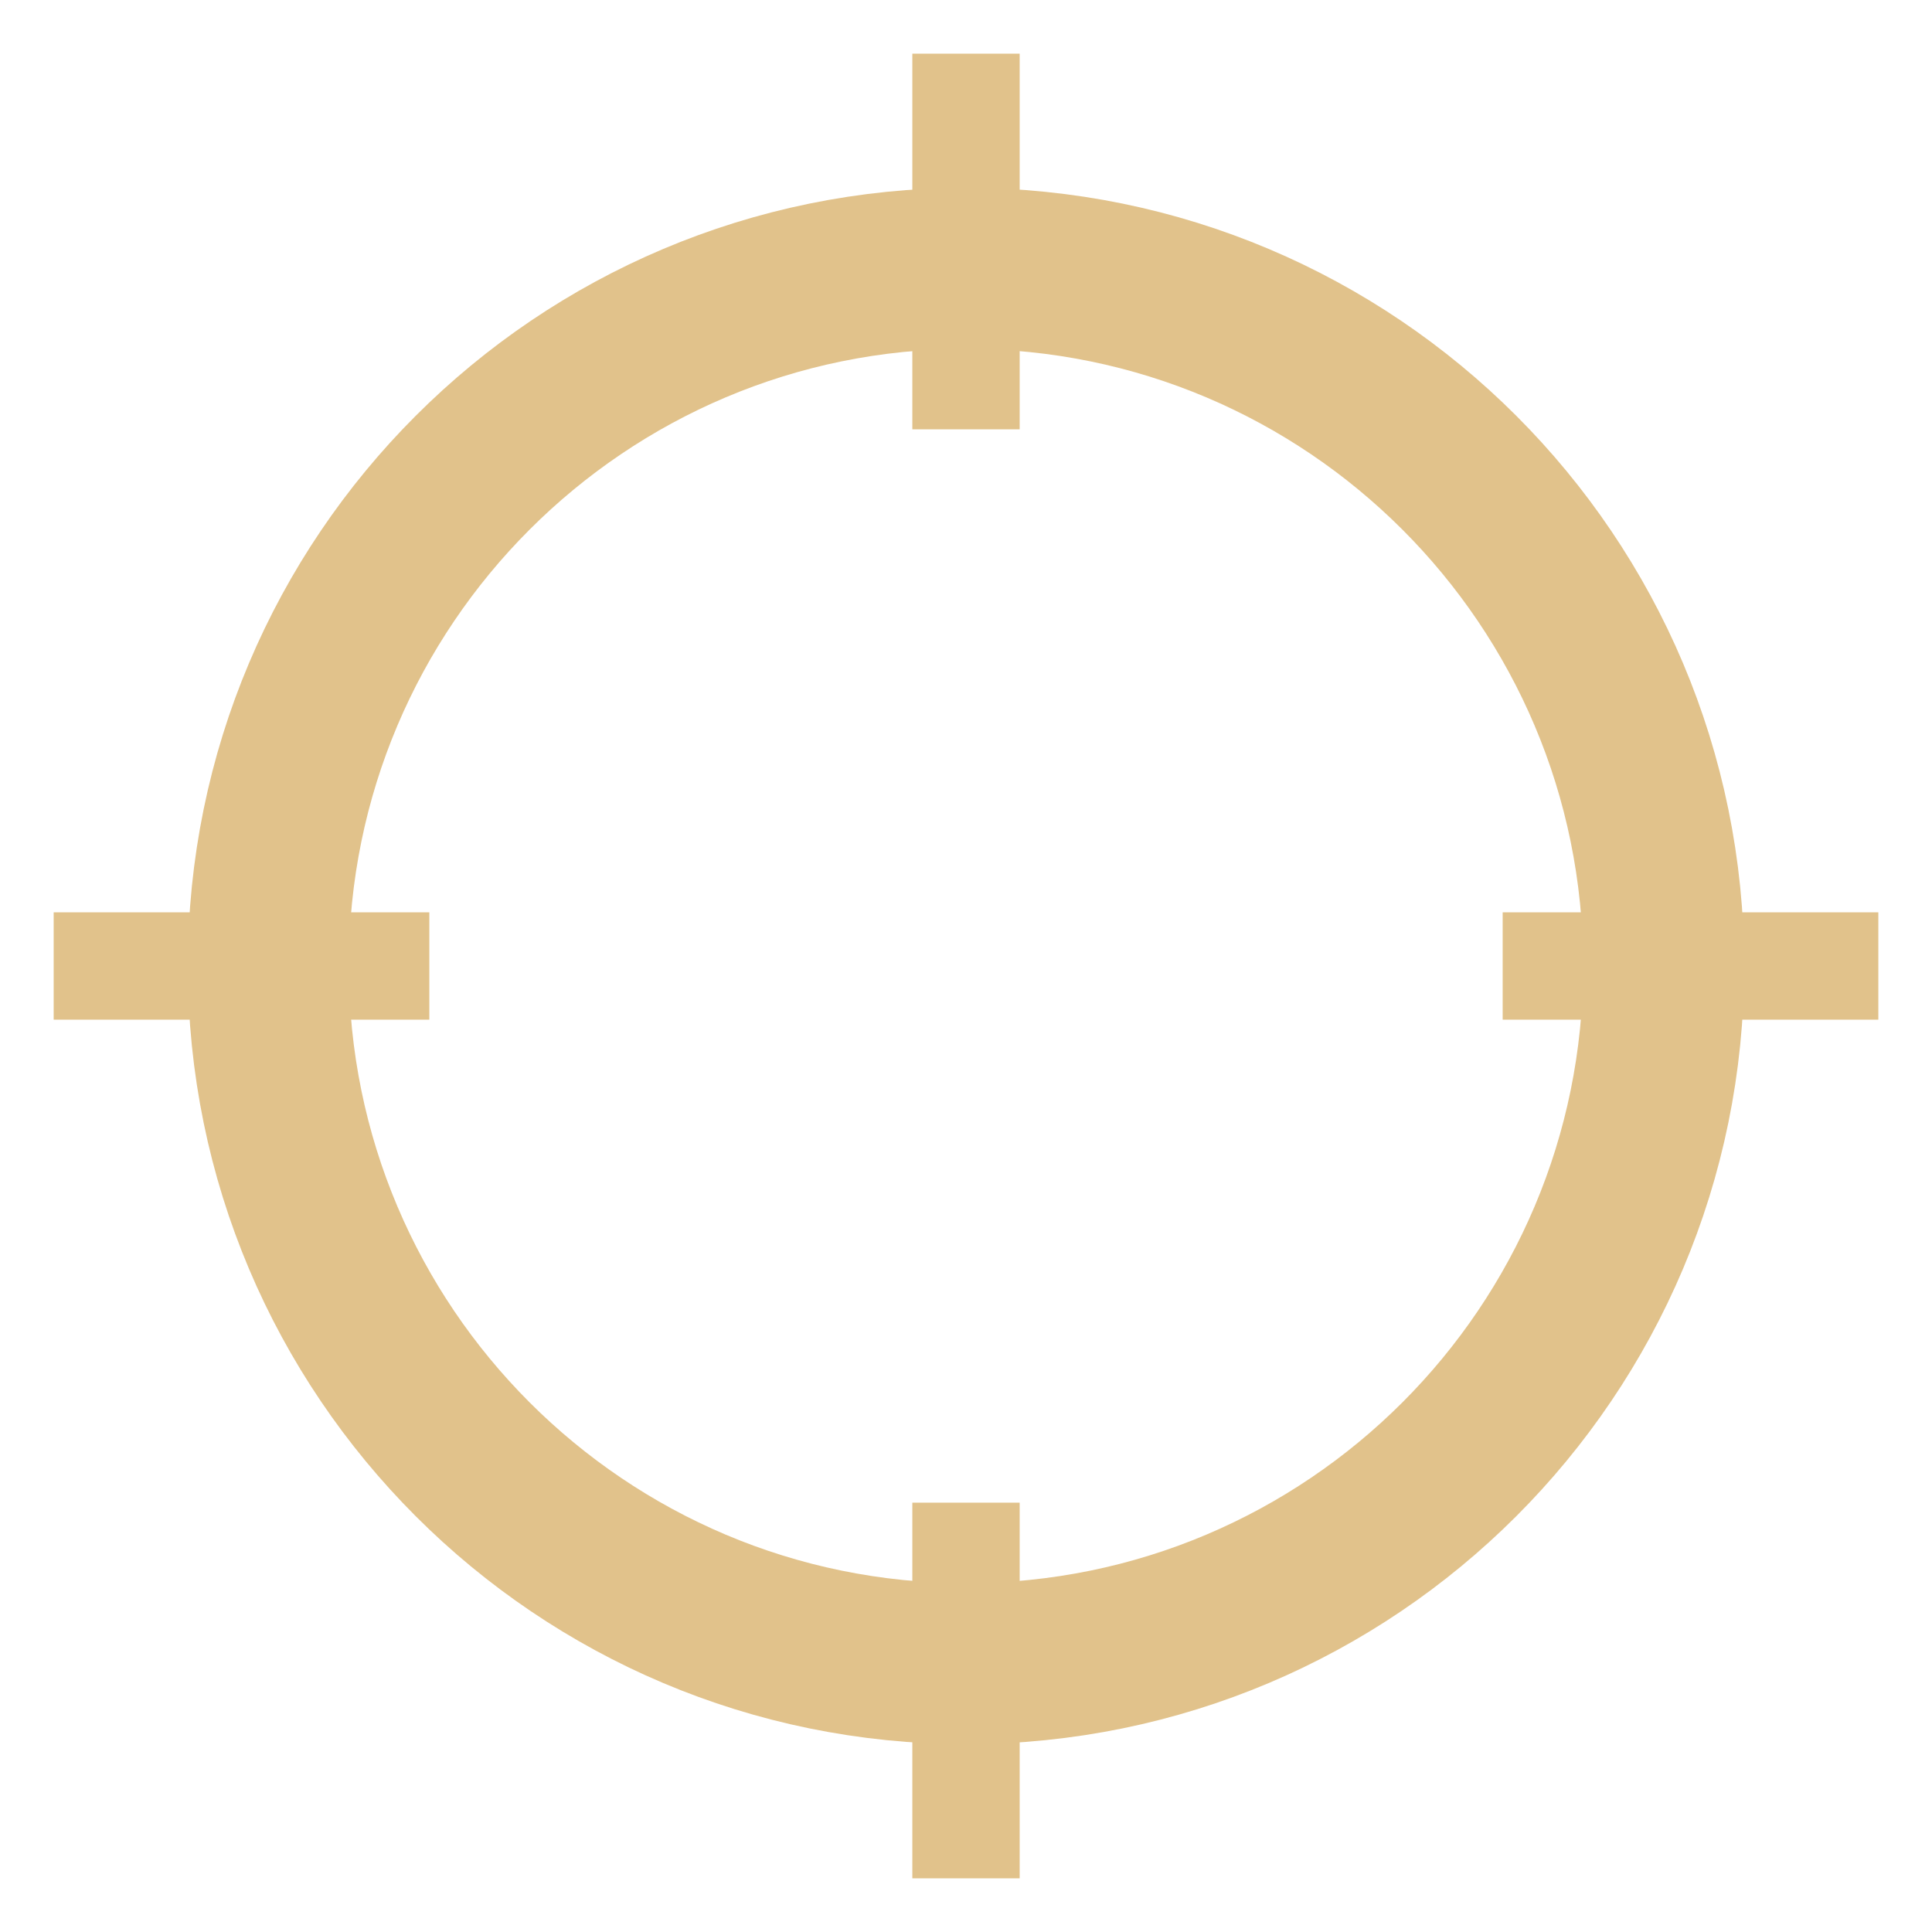
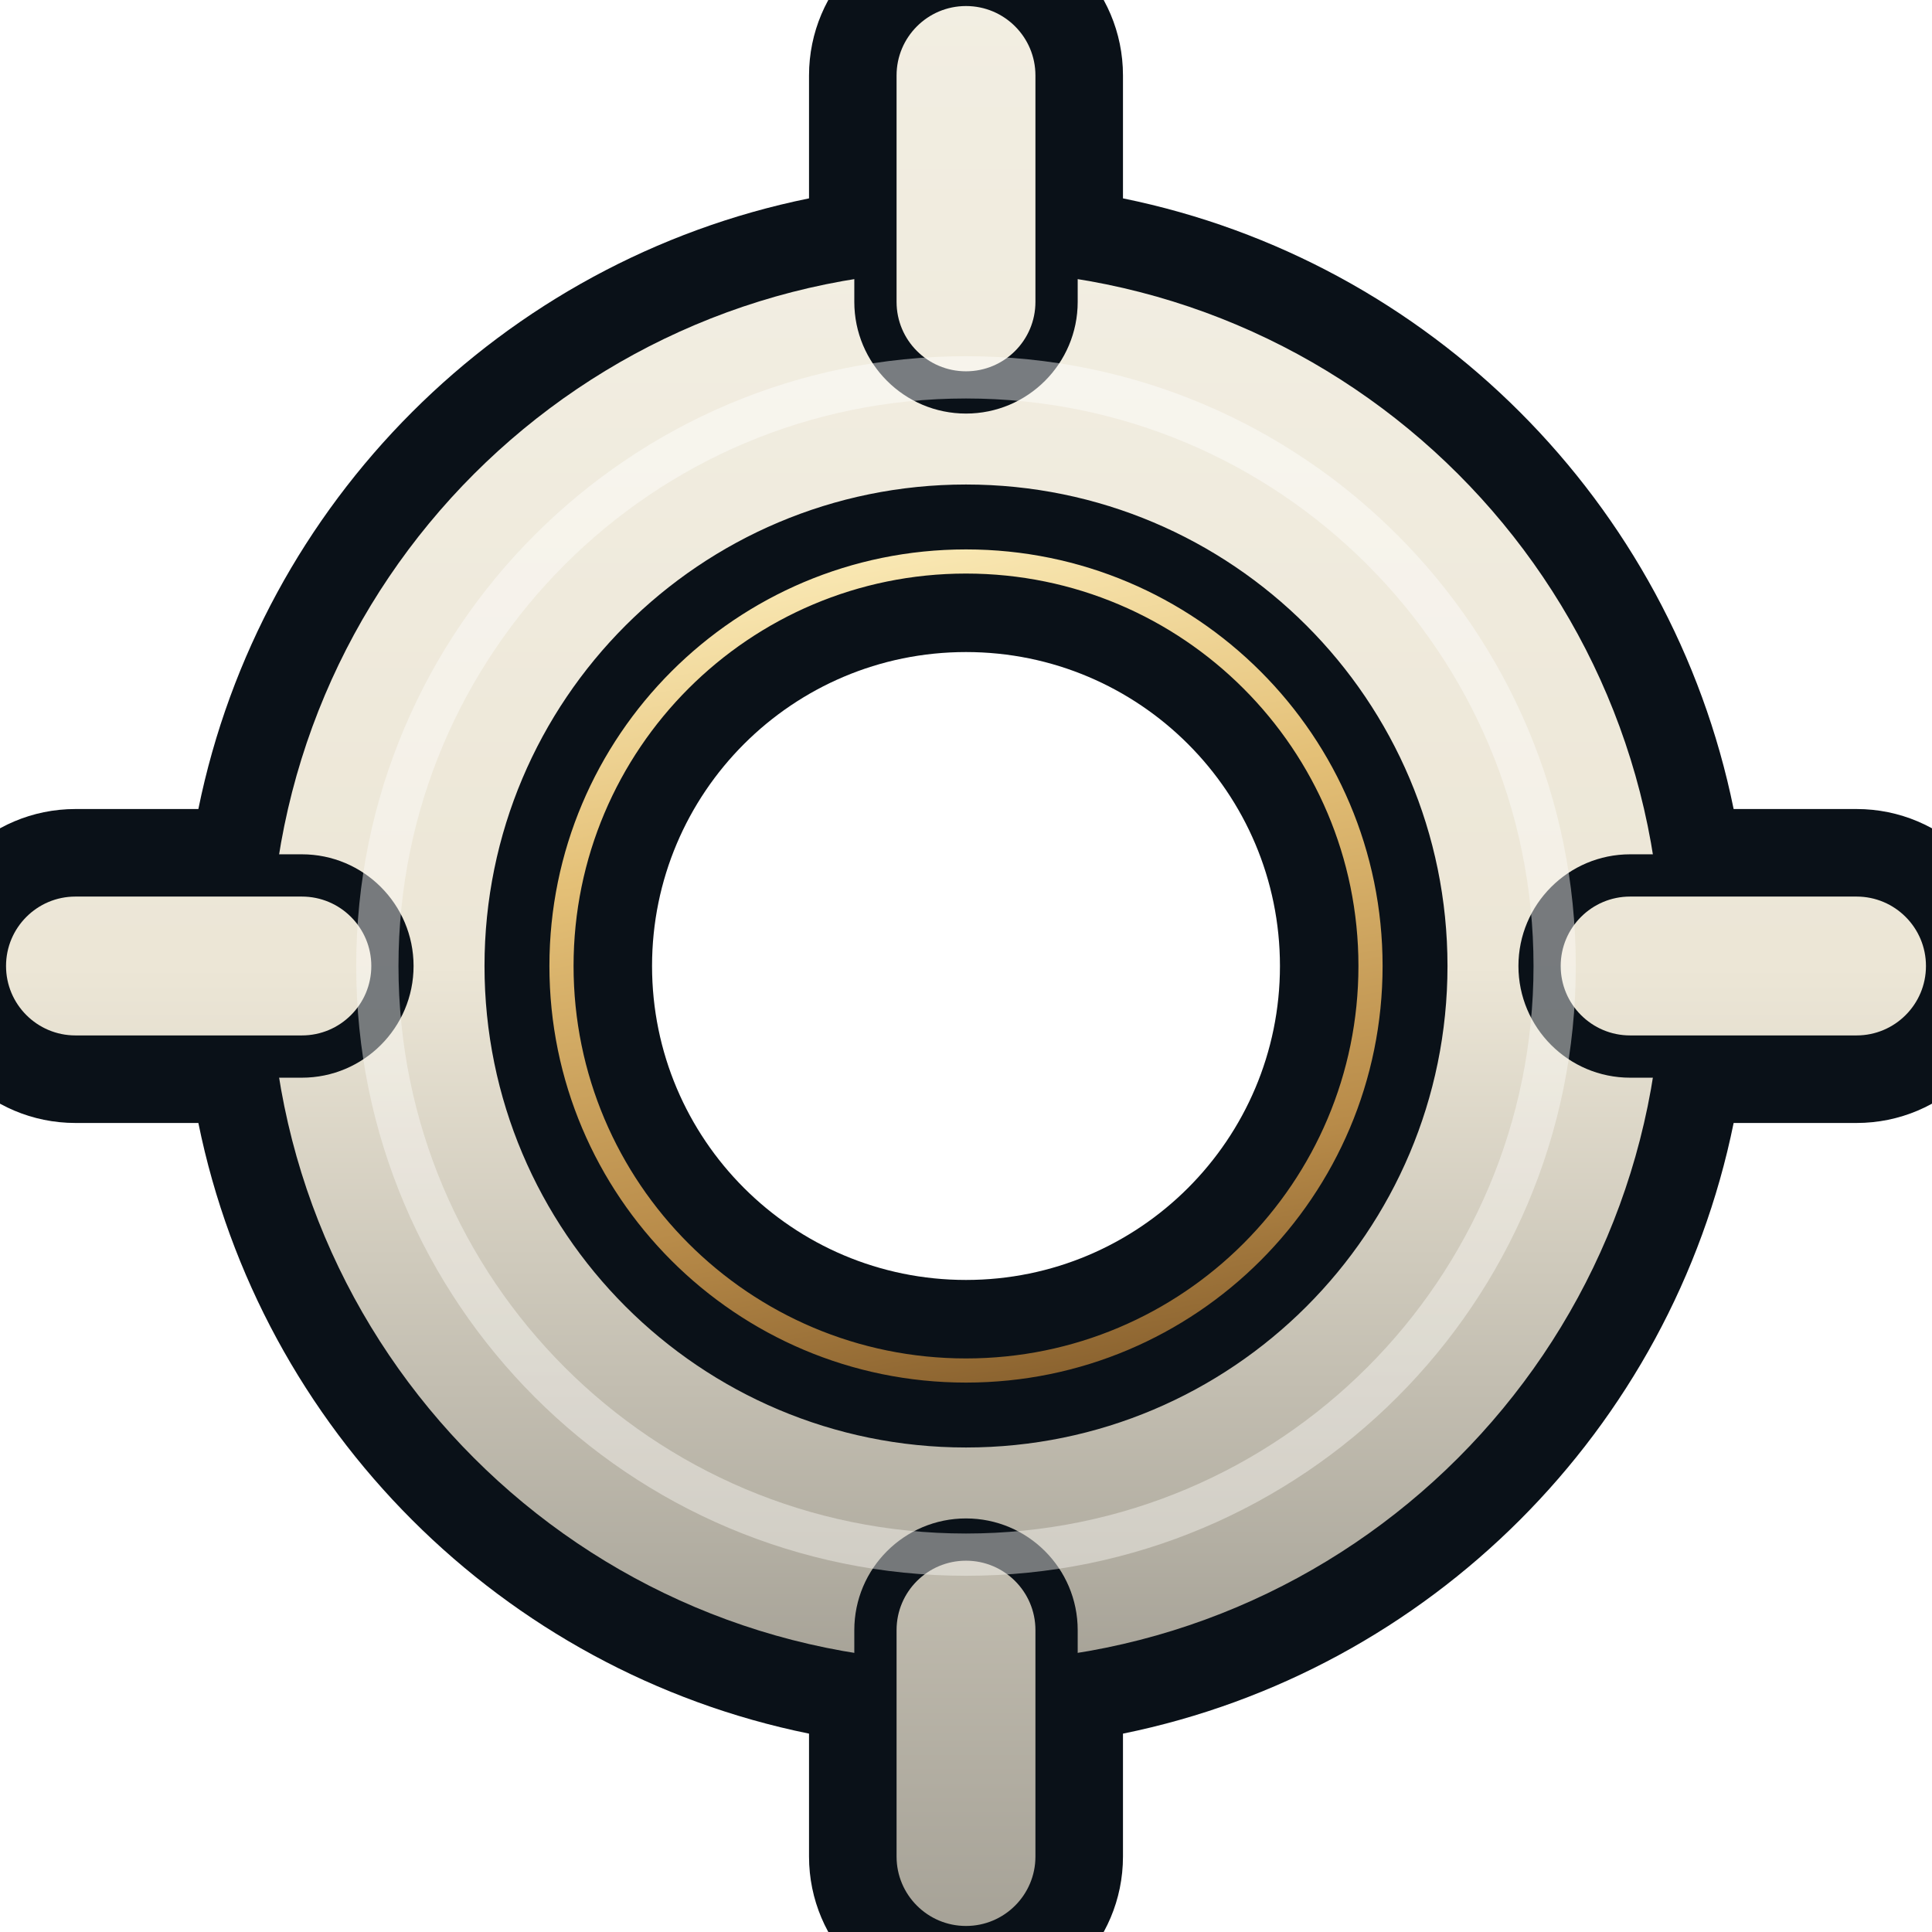
- <svg xmlns="http://www.w3.org/2000/svg" width="36" height="36" viewBox="0 0 36 36">
+ <svg xmlns="http://www.w3.org/2000/svg" width="64" height="64" viewBox="0 0 64 64">
  <defs>
-     <linearGradient id="gold" x2="0.2" y2="1">
-       <stop stop-color="#fff0b4" />
-       <stop offset=".22" stop-color="#b88b49" />
-       <stop offset=".52" stop-color="#60401e" />
-       <stop offset=".78" stop-color="#e4c077" />
-       <stop offset="1" stop-color="#68421d" />
+     <linearGradient id="linear-gradient-1" x1="32" y1="8.25" x2="32" y2="55.75" gradientUnits="userSpaceOnUse">
+       <stop offset="0" stop-color="#f2eee2" />
+       <stop offset="0.5" stop-color="#ece6d6" />
+       <stop offset="1" stop-color="#a5a196" />
    </linearGradient>
-     <linearGradient id="dark" x2="0" y2="1">
-       <stop stop-color="#25323c" />
-       <stop offset=".48" stop-color="#121d26" />
-       <stop offset="1" stop-color="#070d13" />
+     <linearGradient id="linear-gradient-2" x1="32" y1="-0.5" x2="32" y2="64.5" gradientUnits="userSpaceOnUse">
+       <stop offset="0" stop-color="#f2eee2" />
+       <stop offset="0.5" stop-color="#ece6d6" />
+       <stop offset="1" stop-color="#a5a196" />
    </linearGradient>
-     <linearGradient id="blue" x2="0" y2="1">
-       <stop stop-color="#8bb9df" />
-       <stop offset=".24" stop-color="#3e709d" />
-       <stop offset=".75" stop-color="#173957" />
-       <stop offset="1" stop-color="#0d1e30" />
+     <linearGradient id="linear-gradient-3" x1="32" y1="11.8" x2="32" y2="52.2" gradientUnits="userSpaceOnUse">
+       <stop offset="0" stop-color="#ffffff" />
+       <stop offset="1" stop-color="#f8f6f1" />
    </linearGradient>
-     <linearGradient id="red" x2="0" y2="1">
-       <stop stop-color="#ffc0ad" />
-       <stop offset=".3" stop-color="#e94c5b" />
-       <stop offset="1" stop-color="#7d1b30" />
-     </linearGradient>
-     <linearGradient id="mana" x2="0" y2="1">
-       <stop stop-color="#bdeaff" />
-       <stop offset=".3" stop-color="#419ee6" />
-       <stop offset="1" stop-color="#174c92" />
-     </linearGradient>
-     <linearGradient id="amber" x2="0" y2="1">
-       <stop stop-color="#fff0a5" />
-       <stop offset=".3" stop-color="#dba13b" />
-       <stop offset="1" stop-color="#8e5217" />
-     </linearGradient>
-     <linearGradient id="purple" x2="0" y2="1">
-       <stop stop-color="#f2cfff" />
-       <stop offset=".3" stop-color="#a56de5" />
-       <stop offset="1" stop-color="#4e267d" />
-     </linearGradient>
-     <linearGradient id="green" x2="0" y2="1">
-       <stop stop-color="#d3ffc0" />
-       <stop offset=".3" stop-color="#68c56a" />
-       <stop offset="1" stop-color="#245e35" />
+     <linearGradient id="linear-gradient-4" x1="29.143" y1="15.8" x2="34.857" y2="48.2" gradientUnits="userSpaceOnUse">
+       <stop offset="0" stop-color="#fff3c4" />
+       <stop offset="0.35" stop-color="#e4c077" />
+       <stop offset="0.72" stop-color="#b88b49" />
+       <stop offset="1" stop-color="#7a5426" />
    </linearGradient>
  </defs>
-   <circle cx="18" cy="18" r="13" fill="none" stroke="#e1c28b" stroke-width="3" />
-   <path d="M18 1 V8 M18 28 V35 M1 18 H8 M28 18 H35" stroke="#e1c28b" stroke-width="2" />
+   <g id="Layer_1" data-name="Layer 1">
+     <g id="emblem">
+       <path id="halo" d="M26.8 2.5 C26.8 -0.372 29.128 -2.7 32 -2.7 C34.872 -2.7 37.2 -0.372 37.2 2.5 L37.2 6.571 C47.361 8.639 55.361 16.639 57.429 26.8 L61.5 26.8 C64.372 26.8 66.7 29.128 66.7 32 C66.7 34.872 64.372 37.2 61.5 37.2 L57.429 37.2 C55.361 47.361 47.361 55.361 37.2 57.429 L37.2 61.5 C37.2 64.372 34.872 66.7 32 66.7 C29.128 66.7 26.8 64.372 26.8 61.5 L26.8 57.429 L26.8 57.429 C16.639 55.361 8.639 47.361 6.571 37.2 L2.5 37.2 C-0.372 37.2 -2.7 34.872 -2.7 32 C-2.7 29.128 -0.372 26.8 2.5 26.8 L6.571 26.8 C8.639 16.639 16.639 8.639 26.8 6.571 Z M32 21.6 C26.257 21.6 21.6 26.257 21.6 32 C21.6 37.743 26.257 42.4 32 42.4 C37.743 42.4 42.4 37.743 42.4 32 C42.4 26.257 37.743 21.6 32 21.6 Z" fill="#0a1118" />
+       <path id="ring" d="M8.25 32 C8.25 18.883 18.883 8.25 32 8.25 C45.117 8.25 55.75 18.883 55.75 32 C55.75 45.117 45.117 55.75 32 55.75 C18.883 55.75 8.25 45.117 8.25 32 Z M32 16.75 C23.577 16.75 16.75 23.577 16.75 32 C16.75 40.423 23.577 47.25 32 47.25 C40.423 47.25 47.25 40.423 47.25 32 C47.25 23.577 40.423 16.75 32 16.75 Z" fill="url(#linear-gradient-1)" stroke="#0a1118" stroke-width="1.4" stroke-linejoin="round" />
+       <path id="ticks" d="M29 2.5 C29 0.843 30.343 -0.5 32 -0.5 C33.657 -0.5 35 0.843 35 2.5 L35 10 C35 11.657 33.657 13 32 13 C30.343 13 29 11.657 29 10 Z M2.5 29 L10 29 C11.657 29 13 30.343 13 32 C13 33.657 11.657 35 10 35 L2.5 35 C0.843 35 -0.5 33.657 -0.5 32 C-0.5 30.343 0.843 29 2.5 29 Z M54 29 L61.5 29 C63.157 29 64.5 30.343 64.5 32 C64.5 33.657 63.157 35 61.5 35 L54 35 C52.343 35 51 33.657 51 32 C51 30.343 52.343 29 54 29 Z M29 54 C29 52.343 30.343 51 32 51 C33.657 51 35 52.343 35 54 L35 61.5 C35 63.157 33.657 64.5 32 64.5 C30.343 64.5 29 63.157 29 61.5 Z" fill="url(#linear-gradient-2)" stroke="#0a1118" stroke-width="1.4" stroke-linejoin="round" />
+       <path id="shine" d="M11.8 32 C11.8 20.843 20.843 11.8 32 11.8 C43.157 11.8 52.2 20.843 52.2 32 C52.2 43.157 43.157 52.2 32 52.2 C20.843 52.2 11.8 43.157 11.8 32 Z M32 13.2 C21.617 13.2 13.2 21.617 13.2 32 C13.2 42.383 21.617 50.8 32 50.8 C42.383 50.8 50.8 42.383 50.8 32 C50.8 21.617 42.383 13.2 32 13.2 Z" fill="url(#linear-gradient-3)" opacity="0.45" />
+       <path id="gold_line" data-name="gold line" d="M17.8 32 C17.8 24.158 24.158 17.8 32 17.8 C39.842 17.8 46.2 24.158 46.2 32 C46.2 39.842 39.842 46.2 32 46.2 C24.158 46.2 17.8 39.842 17.8 32 Z M32 19.4 C25.042 19.4 19.4 25.042 19.4 32 C19.4 38.958 25.042 44.6 32 44.6 C38.958 44.6 44.6 38.958 44.6 32 C44.6 25.042 38.958 19.4 32 19.4 Z" fill="url(#linear-gradient-4)" stroke="#0a1118" stroke-width="0.8" stroke-linejoin="round" />
+     </g>
+   </g>
</svg>
